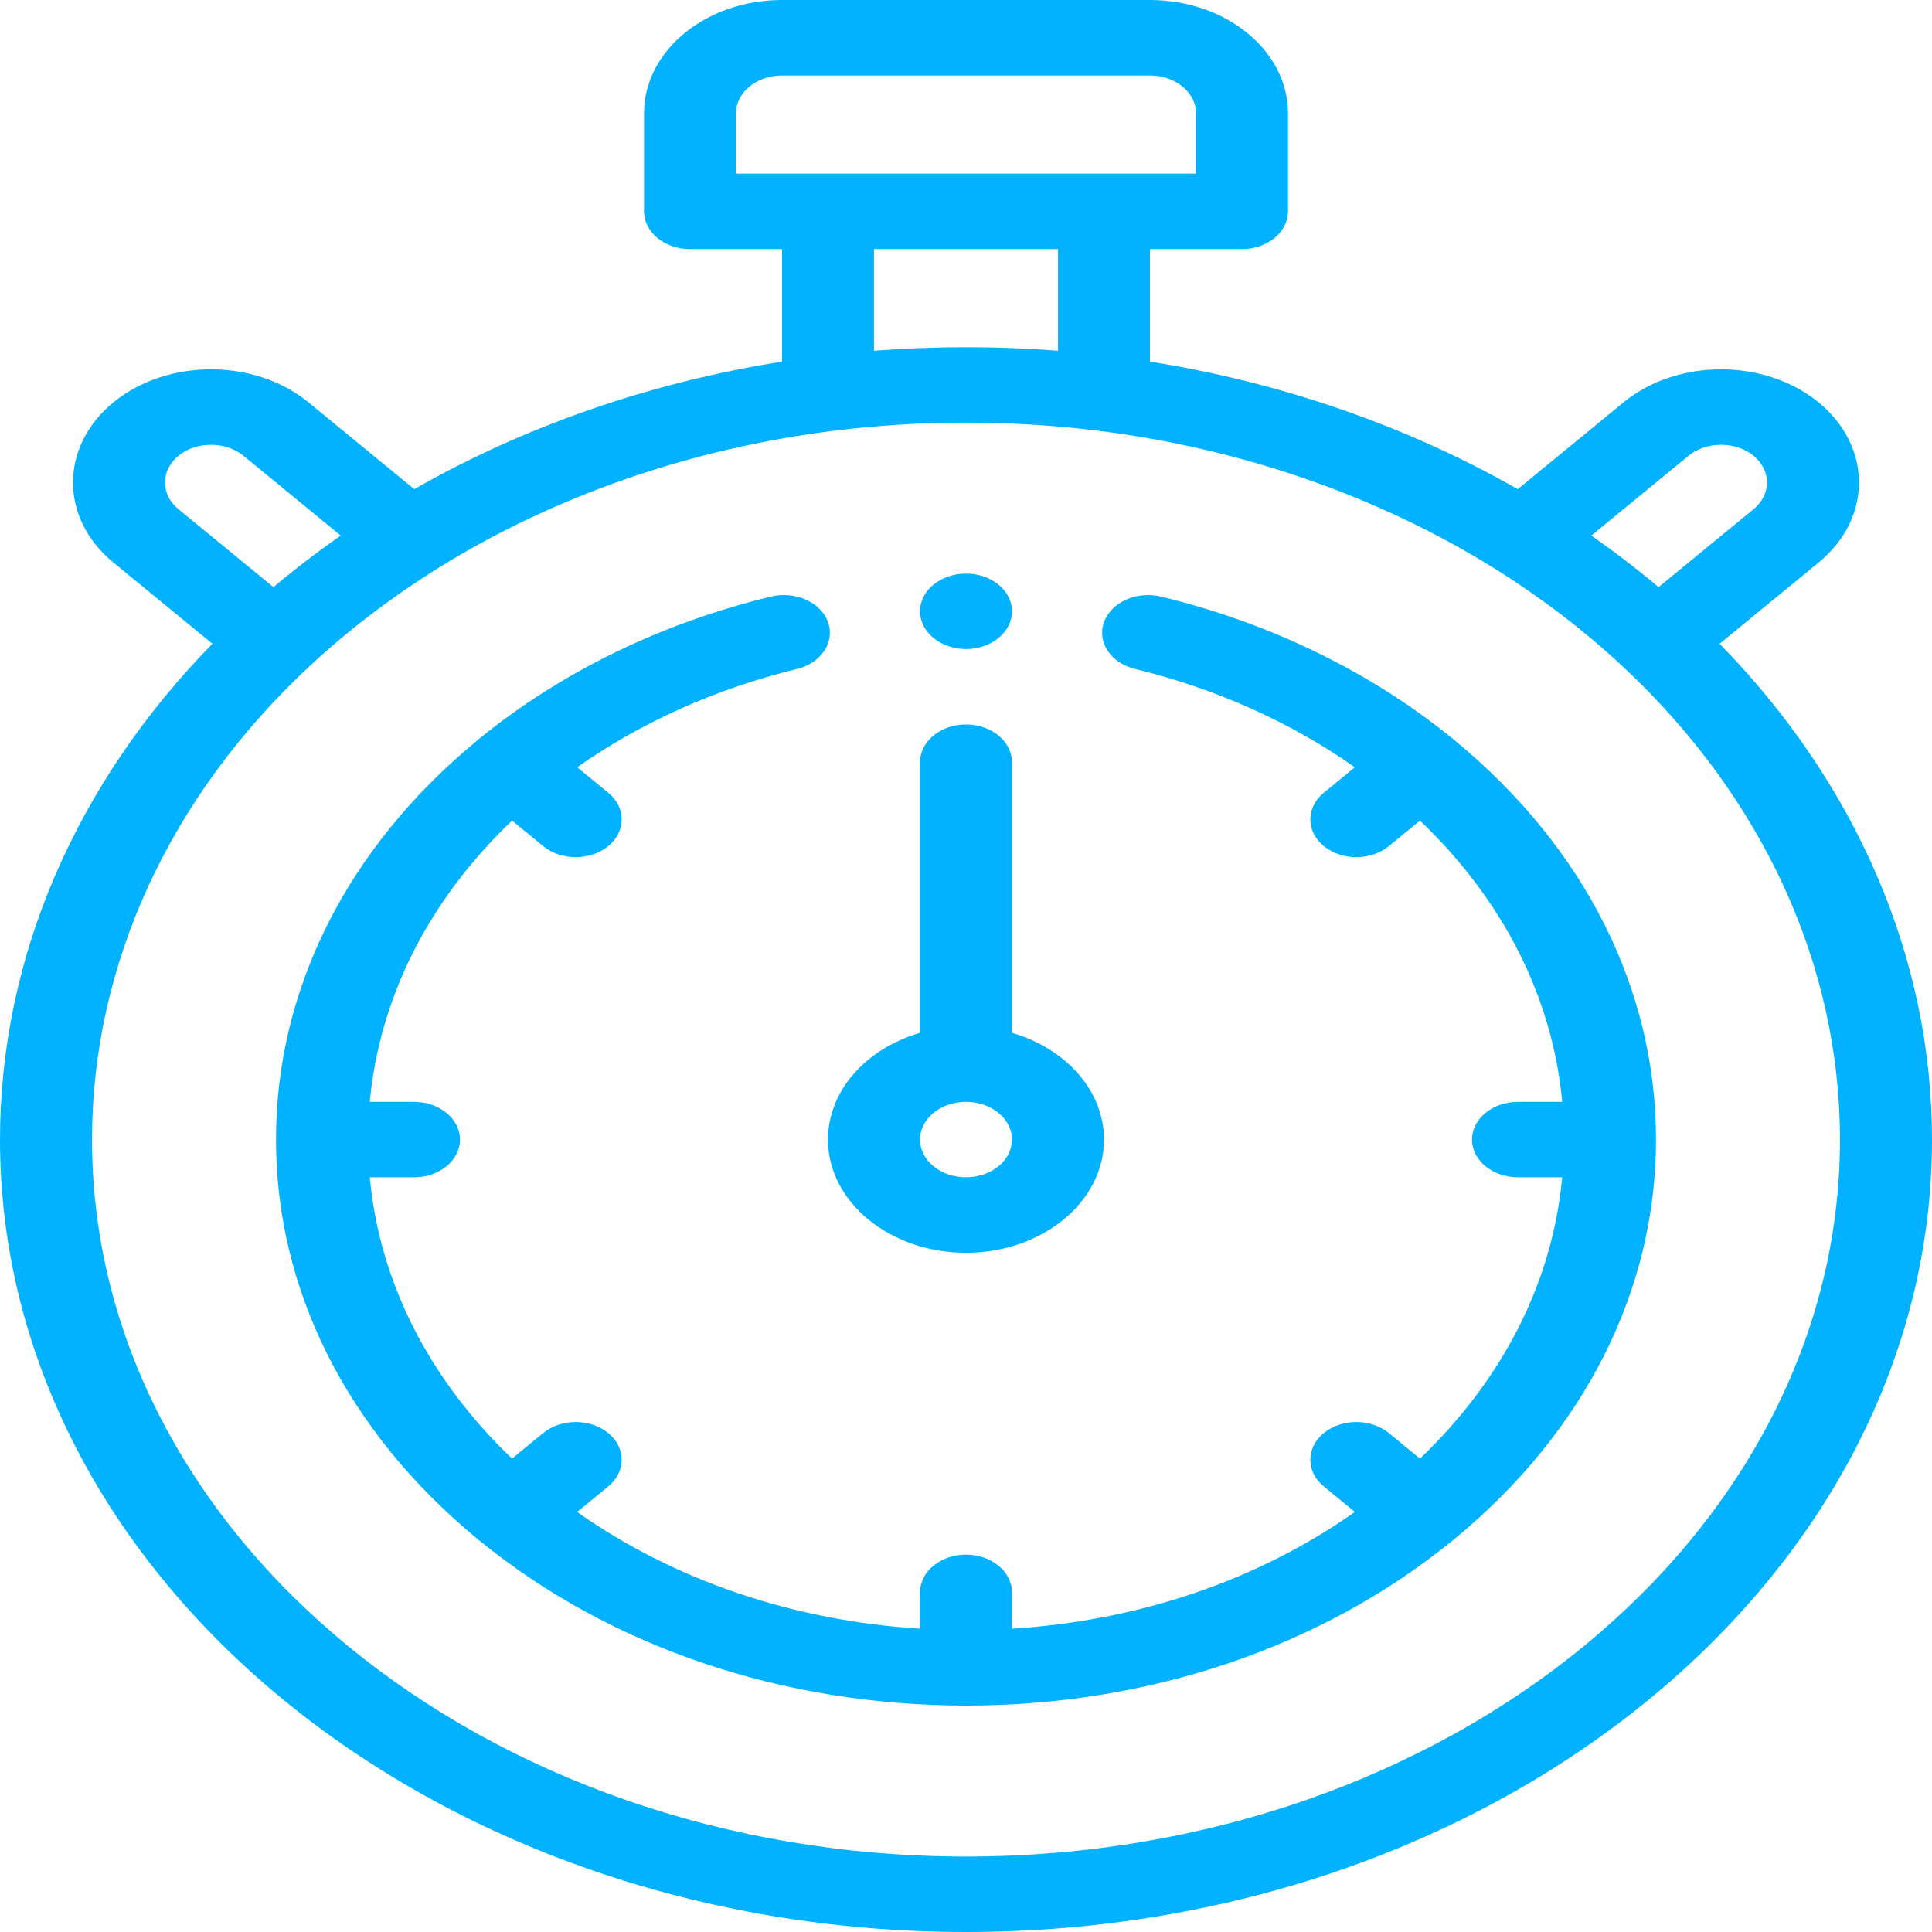
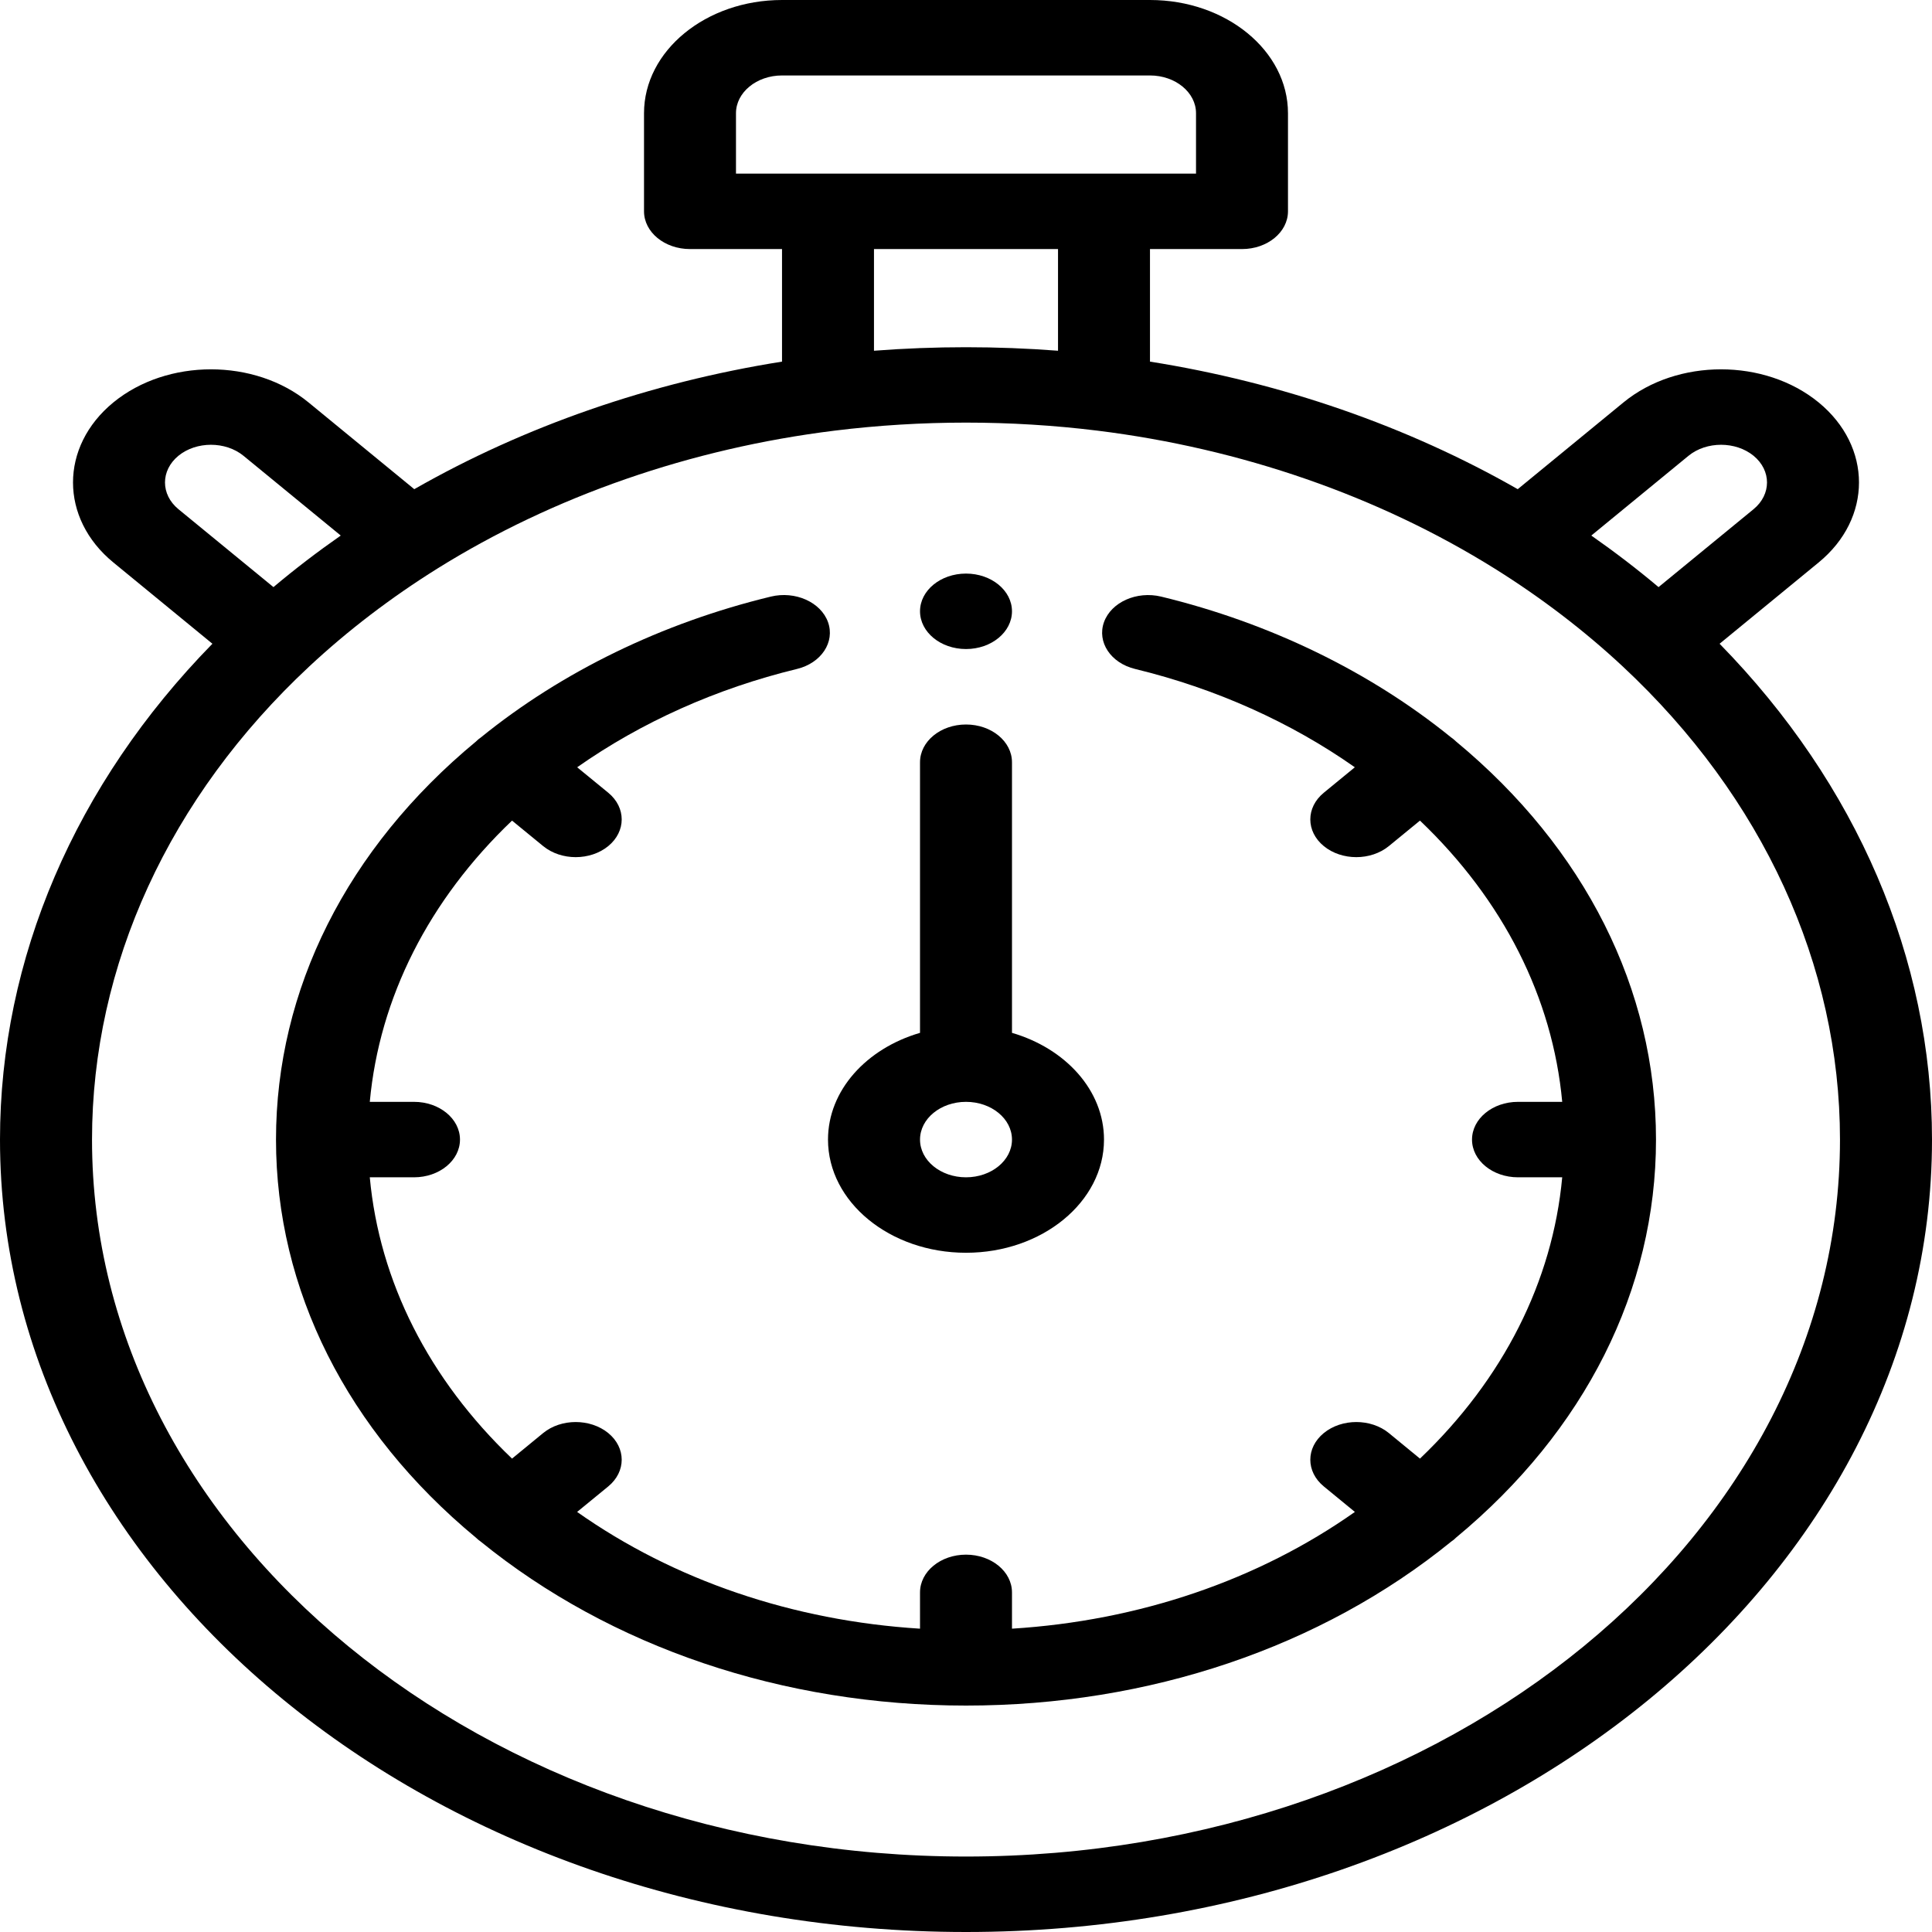
- <svg xmlns="http://www.w3.org/2000/svg" width="35" height="35" viewBox="0 0 35 35" fill="none">
-   <path d="M3.848 11.662L2.054 10.19C1.079 9.391 1.079 8.09 2.054 7.29C3.029 6.491 4.615 6.491 5.589 7.29L7.505 8.862C9.503 7.72 11.78 6.93 14.167 6.551V4.512H12.5C12.04 4.512 11.667 4.206 11.667 3.828V2.051C11.667 0.92 12.788 0 14.167 0H20.833C22.212 0 23.333 0.92 23.333 2.051V3.828C23.333 4.206 22.96 4.512 22.5 4.512H20.833V6.551C23.219 6.93 25.497 7.72 27.495 8.862L29.411 7.29C30.385 6.491 31.971 6.491 32.946 7.29C33.921 8.09 33.921 9.391 32.946 10.19L31.152 11.662C33.639 14.203 35 17.368 35 20.645C35 28.56 27.149 35 17.5 35C7.851 35 0 28.56 0 20.645C0 17.368 1.361 14.203 3.848 11.662ZM4.411 8.257C4.086 7.991 3.557 7.991 3.232 8.257C2.908 8.524 2.908 8.957 3.232 9.224L4.954 10.636C5.342 10.309 5.749 9.998 6.173 9.702L4.411 8.257ZM21.667 2.051C21.667 1.674 21.293 1.367 20.833 1.367H14.167C13.707 1.367 13.333 1.674 13.333 2.051V3.145H21.667V2.051ZM15.833 4.512V6.354C16.938 6.269 18.062 6.269 19.167 6.354V4.512H15.833ZM31.768 8.257C31.443 7.991 30.914 7.991 30.589 8.257L28.828 9.702C29.251 9.998 29.658 10.309 30.046 10.636L31.768 9.224C32.092 8.957 32.092 8.524 31.768 8.257ZM17.5 33.633C26.23 33.633 33.333 27.806 33.333 20.645C33.333 17.485 31.935 14.441 29.397 12.073C28.698 11.421 27.917 10.825 27.078 10.301C24.974 8.988 22.484 8.123 19.876 7.801C19.096 7.705 18.297 7.656 17.5 7.656C16.703 7.656 15.904 7.705 15.124 7.801C12.516 8.123 10.026 8.988 7.922 10.301C7.083 10.825 6.302 11.421 5.603 12.073C3.065 14.441 1.667 17.485 1.667 20.645C1.667 27.806 8.77 33.633 17.5 33.633Z" fill="#00B2FF" />
-   <path d="M17.5 22.695C16.121 22.695 15 21.775 15 20.645C15 19.753 15.697 18.994 16.667 18.711V13.809C16.667 13.431 17.04 13.125 17.5 13.125C17.96 13.125 18.333 13.431 18.333 13.809V18.711C19.303 18.994 20 19.753 20 20.645C20 21.775 18.879 22.695 17.5 22.695ZM17.5 19.961C17.04 19.961 16.667 20.267 16.667 20.645C16.667 21.022 17.04 21.328 17.5 21.328C17.96 21.328 18.333 21.022 18.333 20.645C18.333 20.267 17.96 19.961 17.5 19.961Z" fill="#00B2FF" />
-   <path d="M8.623 13.433C8.636 13.42 8.649 13.408 8.663 13.396C8.679 13.383 8.696 13.371 8.712 13.359C10.181 12.167 11.995 11.285 13.964 10.808C14.406 10.701 14.87 10.908 15 11.27C15.13 11.632 14.878 12.012 14.437 12.119C12.978 12.473 11.617 13.084 10.456 13.9L11.019 14.361C11.344 14.628 11.344 15.061 11.019 15.328C10.856 15.461 10.643 15.528 10.429 15.528C10.216 15.528 10.003 15.461 9.84 15.328L9.276 14.866C7.769 16.304 6.873 18.074 6.699 19.961H7.5C7.96 19.961 8.333 20.267 8.333 20.645C8.333 21.022 7.96 21.328 7.5 21.328H6.699C6.873 23.215 7.769 24.985 9.276 26.424L9.84 25.961C10.165 25.695 10.693 25.695 11.019 25.961C11.344 26.228 11.344 26.661 11.019 26.928L10.455 27.39C12.208 28.627 14.367 29.362 16.667 29.505V28.848C16.667 28.47 17.04 28.164 17.5 28.164C17.96 28.164 18.333 28.47 18.333 28.848V29.505C20.634 29.362 22.792 28.627 24.545 27.39L23.982 26.928C23.656 26.661 23.656 26.228 23.982 25.961C24.307 25.695 24.835 25.695 25.16 25.961L25.724 26.424C27.232 24.985 28.127 23.215 28.301 21.328H27.5C27.04 21.328 26.667 21.022 26.667 20.645C26.667 20.267 27.04 19.961 27.5 19.961H28.301C28.127 18.074 27.232 16.304 25.724 14.866L25.16 15.328C24.997 15.461 24.784 15.528 24.571 15.528C24.357 15.528 24.144 15.461 23.982 15.328C23.656 15.061 23.656 14.628 23.982 14.361L24.544 13.9C23.384 13.084 22.023 12.473 20.564 12.119C20.122 12.012 19.87 11.632 20 11.27C20.131 10.908 20.593 10.702 21.035 10.808C23.004 11.285 24.818 12.167 26.287 13.358C26.304 13.37 26.321 13.382 26.337 13.396C26.351 13.407 26.364 13.419 26.377 13.432C28.714 15.367 30 17.926 30 20.645C30 23.363 28.714 25.922 26.377 27.856C26.364 27.869 26.351 27.881 26.337 27.893C26.322 27.905 26.307 27.916 26.292 27.926C23.934 29.843 20.814 30.898 17.5 30.898C14.186 30.898 11.067 29.843 8.708 27.927C8.693 27.916 8.678 27.905 8.663 27.893C8.649 27.882 8.636 27.869 8.623 27.857C6.286 25.922 5 23.363 5 20.645C5 17.926 6.286 15.367 8.623 13.433Z" fill="#00B2FF" />
-   <path d="M17.5 11.758C17.04 11.758 16.667 11.451 16.667 11.074C16.667 10.697 17.04 10.391 17.5 10.391C17.96 10.391 18.333 10.697 18.333 11.074C18.333 11.451 17.96 11.758 17.5 11.758Z" fill="#00B2FF" />
+ <svg xmlns="http://www.w3.org/2000/svg" width="35" height="35" viewBox="0 0 35 35">
+   <path d="M3.848 11.662L2.054 10.19C1.079 9.391 1.079 8.09 2.054 7.29C3.029 6.491 4.615 6.491 5.589 7.29L7.505 8.862C9.503 7.72 11.78 6.93 14.167 6.551V4.512H12.5C12.04 4.512 11.667 4.206 11.667 3.828V2.051C11.667 0.92 12.788 0 14.167 0H20.833C22.212 0 23.333 0.92 23.333 2.051V3.828C23.333 4.206 22.96 4.512 22.5 4.512H20.833V6.551C23.219 6.93 25.497 7.72 27.495 8.862L29.411 7.29C30.385 6.491 31.971 6.491 32.946 7.29C33.921 8.09 33.921 9.391 32.946 10.19L31.152 11.662C33.639 14.203 35 17.368 35 20.645C35 28.56 27.149 35 17.5 35C7.851 35 0 28.56 0 20.645C0 17.368 1.361 14.203 3.848 11.662ZM4.411 8.257C4.086 7.991 3.557 7.991 3.232 8.257C2.908 8.524 2.908 8.957 3.232 9.224L4.954 10.636C5.342 10.309 5.749 9.998 6.173 9.702L4.411 8.257ZM21.667 2.051C21.667 1.674 21.293 1.367 20.833 1.367H14.167C13.707 1.367 13.333 1.674 13.333 2.051V3.145H21.667V2.051ZM15.833 4.512V6.354C16.938 6.269 18.062 6.269 19.167 6.354V4.512H15.833ZM31.768 8.257C31.443 7.991 30.914 7.991 30.589 8.257L28.828 9.702C29.251 9.998 29.658 10.309 30.046 10.636L31.768 9.224C32.092 8.957 32.092 8.524 31.768 8.257ZM17.5 33.633C26.23 33.633 33.333 27.806 33.333 20.645C33.333 17.485 31.935 14.441 29.397 12.073C28.698 11.421 27.917 10.825 27.078 10.301C24.974 8.988 22.484 8.123 19.876 7.801C19.096 7.705 18.297 7.656 17.5 7.656C16.703 7.656 15.904 7.705 15.124 7.801C12.516 8.123 10.026 8.988 7.922 10.301C7.083 10.825 6.302 11.421 5.603 12.073C3.065 14.441 1.667 17.485 1.667 20.645C1.667 27.806 8.77 33.633 17.5 33.633Z" />
+   <path d="M17.5 22.695C16.121 22.695 15 21.775 15 20.645C15 19.753 15.697 18.994 16.667 18.711V13.809C16.667 13.431 17.04 13.125 17.5 13.125C17.96 13.125 18.333 13.431 18.333 13.809V18.711C19.303 18.994 20 19.753 20 20.645C20 21.775 18.879 22.695 17.5 22.695ZM17.5 19.961C17.04 19.961 16.667 20.267 16.667 20.645C16.667 21.022 17.04 21.328 17.5 21.328C17.96 21.328 18.333 21.022 18.333 20.645C18.333 20.267 17.96 19.961 17.5 19.961Z" />
+   <path d="M8.623 13.433C8.636 13.42 8.649 13.408 8.663 13.396C8.679 13.383 8.696 13.371 8.712 13.359C10.181 12.167 11.995 11.285 13.964 10.808C14.406 10.701 14.87 10.908 15 11.27C15.13 11.632 14.878 12.012 14.437 12.119C12.978 12.473 11.617 13.084 10.456 13.9L11.019 14.361C11.344 14.628 11.344 15.061 11.019 15.328C10.856 15.461 10.643 15.528 10.429 15.528C10.216 15.528 10.003 15.461 9.84 15.328L9.276 14.866C7.769 16.304 6.873 18.074 6.699 19.961H7.5C7.96 19.961 8.333 20.267 8.333 20.645C8.333 21.022 7.96 21.328 7.5 21.328H6.699C6.873 23.215 7.769 24.985 9.276 26.424L9.84 25.961C10.165 25.695 10.693 25.695 11.019 25.961C11.344 26.228 11.344 26.661 11.019 26.928L10.455 27.39C12.208 28.627 14.367 29.362 16.667 29.505V28.848C16.667 28.47 17.04 28.164 17.5 28.164C17.96 28.164 18.333 28.47 18.333 28.848V29.505C20.634 29.362 22.792 28.627 24.545 27.39L23.982 26.928C23.656 26.661 23.656 26.228 23.982 25.961C24.307 25.695 24.835 25.695 25.16 25.961L25.724 26.424C27.232 24.985 28.127 23.215 28.301 21.328H27.5C27.04 21.328 26.667 21.022 26.667 20.645C26.667 20.267 27.04 19.961 27.5 19.961H28.301C28.127 18.074 27.232 16.304 25.724 14.866L25.16 15.328C24.997 15.461 24.784 15.528 24.571 15.528C24.357 15.528 24.144 15.461 23.982 15.328C23.656 15.061 23.656 14.628 23.982 14.361L24.544 13.9C23.384 13.084 22.023 12.473 20.564 12.119C20.122 12.012 19.87 11.632 20 11.27C20.131 10.908 20.593 10.702 21.035 10.808C23.004 11.285 24.818 12.167 26.287 13.358C26.304 13.37 26.321 13.382 26.337 13.396C26.351 13.407 26.364 13.419 26.377 13.432C28.714 15.367 30 17.926 30 20.645C30 23.363 28.714 25.922 26.377 27.856C26.364 27.869 26.351 27.881 26.337 27.893C26.322 27.905 26.307 27.916 26.292 27.926C23.934 29.843 20.814 30.898 17.5 30.898C14.186 30.898 11.067 29.843 8.708 27.927C8.693 27.916 8.678 27.905 8.663 27.893C8.649 27.882 8.636 27.869 8.623 27.857C6.286 25.922 5 23.363 5 20.645C5 17.926 6.286 15.367 8.623 13.433Z" />
+   <path d="M17.5 11.758C17.04 11.758 16.667 11.451 16.667 11.074C16.667 10.697 17.04 10.391 17.5 10.391C17.96 10.391 18.333 10.697 18.333 11.074C18.333 11.451 17.96 11.758 17.5 11.758Z" />
</svg>
